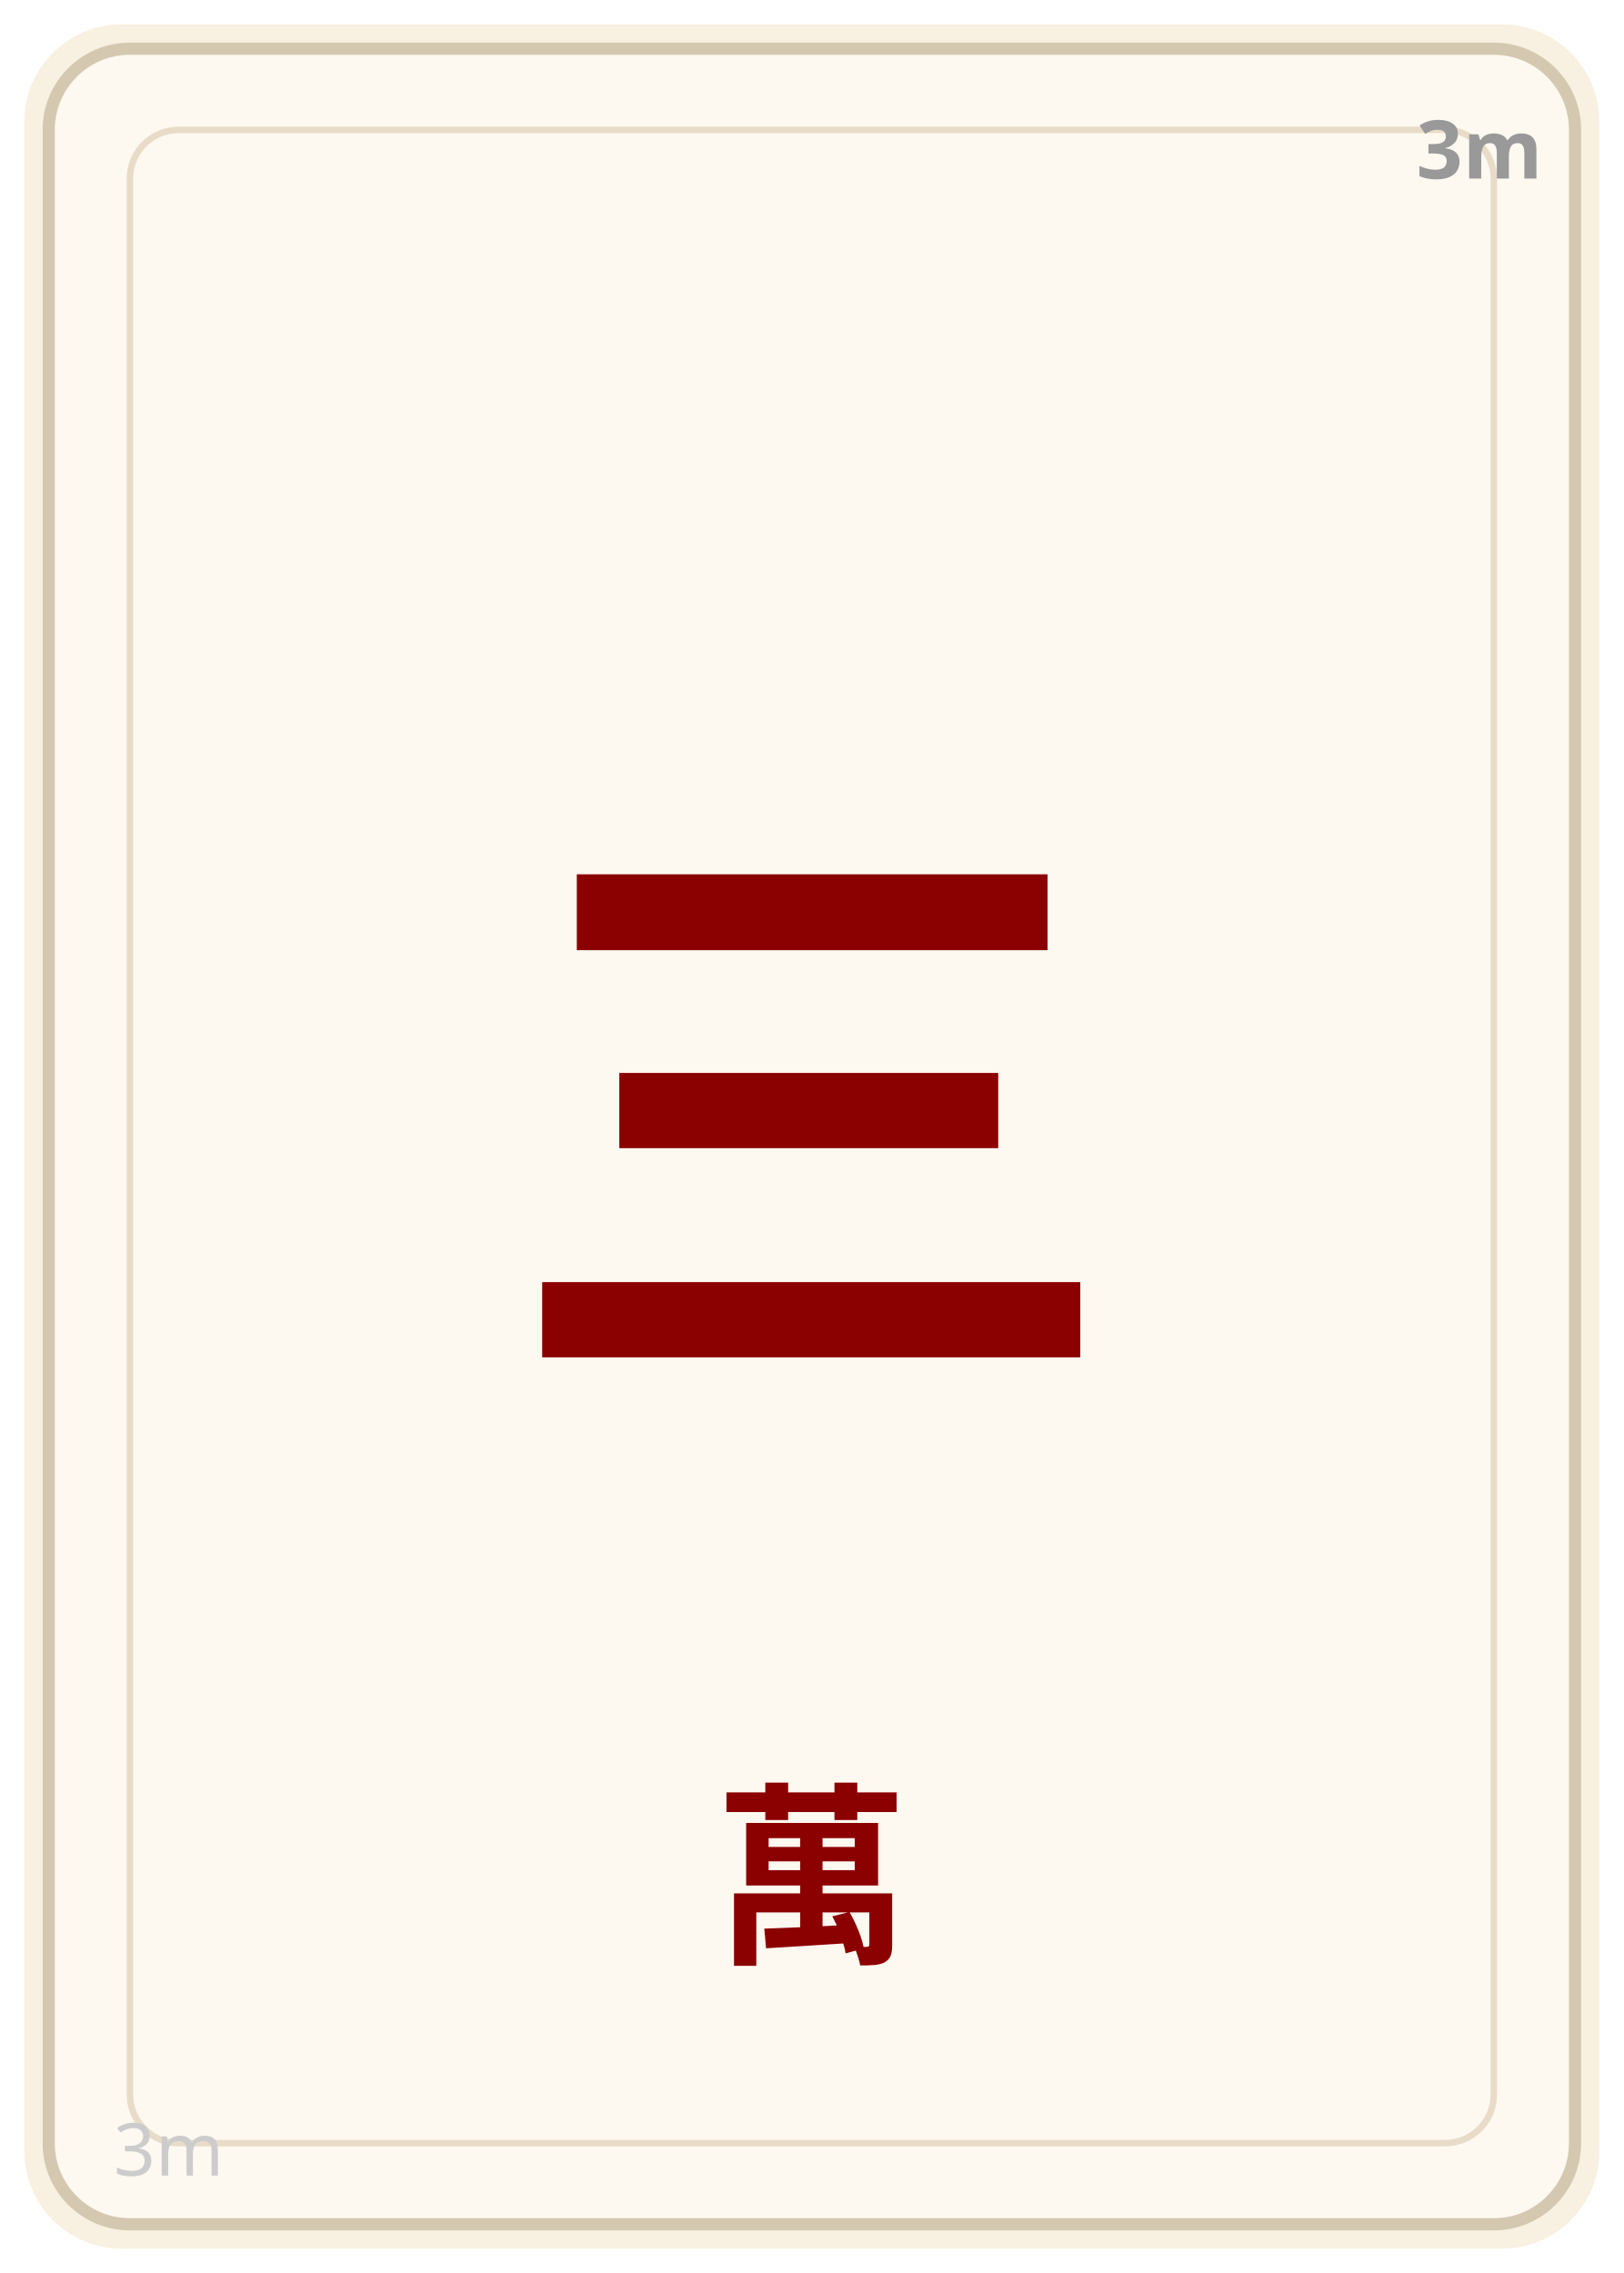
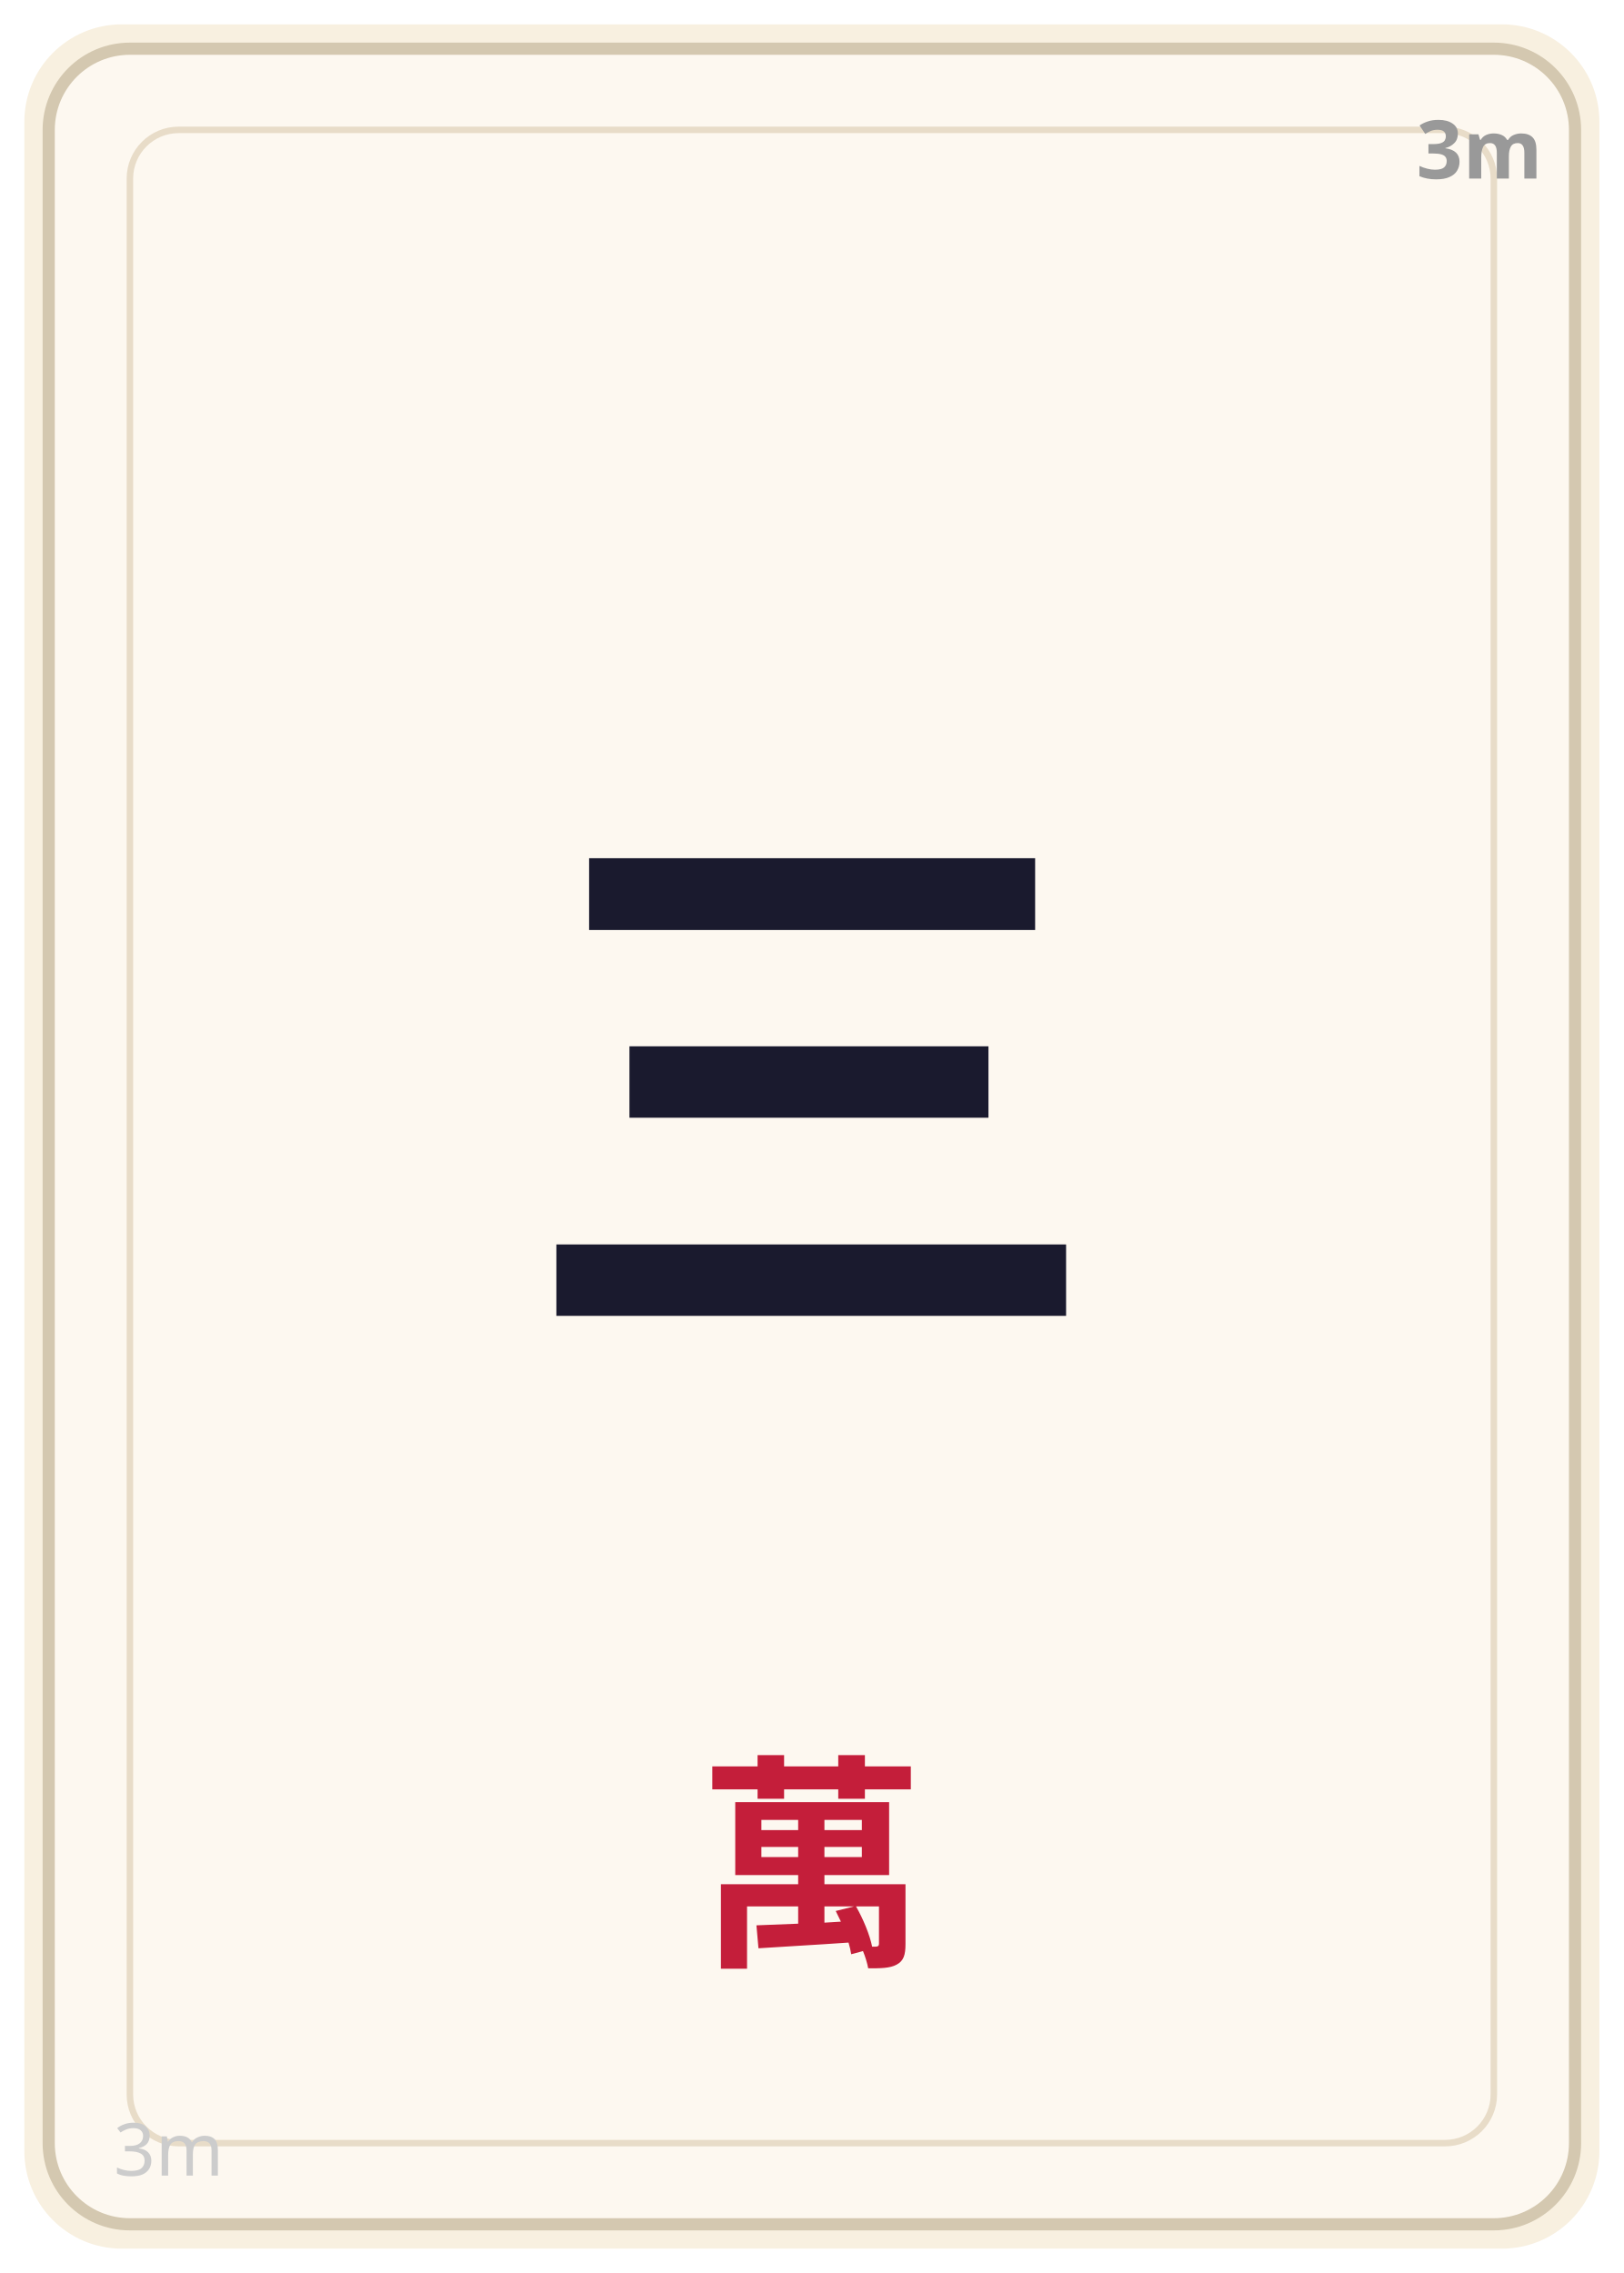
<svg xmlns="http://www.w3.org/2000/svg" viewBox="0 0 200 280" width="200" height="280">
  <rect x="3" y="3" width="194" height="274" rx="12" fill="#F8F0E0" />
  <rect x="6" y="6" width="188" height="268" rx="10" fill="#FDF8F0" stroke="#D4C8B0" stroke-width="1.5" />
  <rect x="16" y="16" width="168" height="248" rx="6" fill="none" stroke="#E8DCC8" stroke-width="0.8" />
-   <text x="100" y="165" text-anchor="middle" font-family="serif" font-size="76" font-weight="900" fill="#8B0000">三</text>
-   <text x="100" y="240" text-anchor="middle" font-family="serif" font-size="24" font-weight="700" fill="#8B0000">萬</text>
+   <text x="100" y="160" text-anchor="middle" font-family="serif" font-size="72" font-weight="900" fill="#1A1A2E">三</text>
+   <text x="100" y="240" text-anchor="middle" font-family="serif" font-size="28" font-weight="700" fill="#C41E3A">萬</text>
  <text x="190" y="22" text-anchor="end" font-family="sans-serif" font-size="10" font-weight="600" fill="#999">3m</text>
  <text x="14" y="268" text-anchor="start" font-family="sans-serif" font-size="9" fill="#CCC">3m</text>
</svg>
